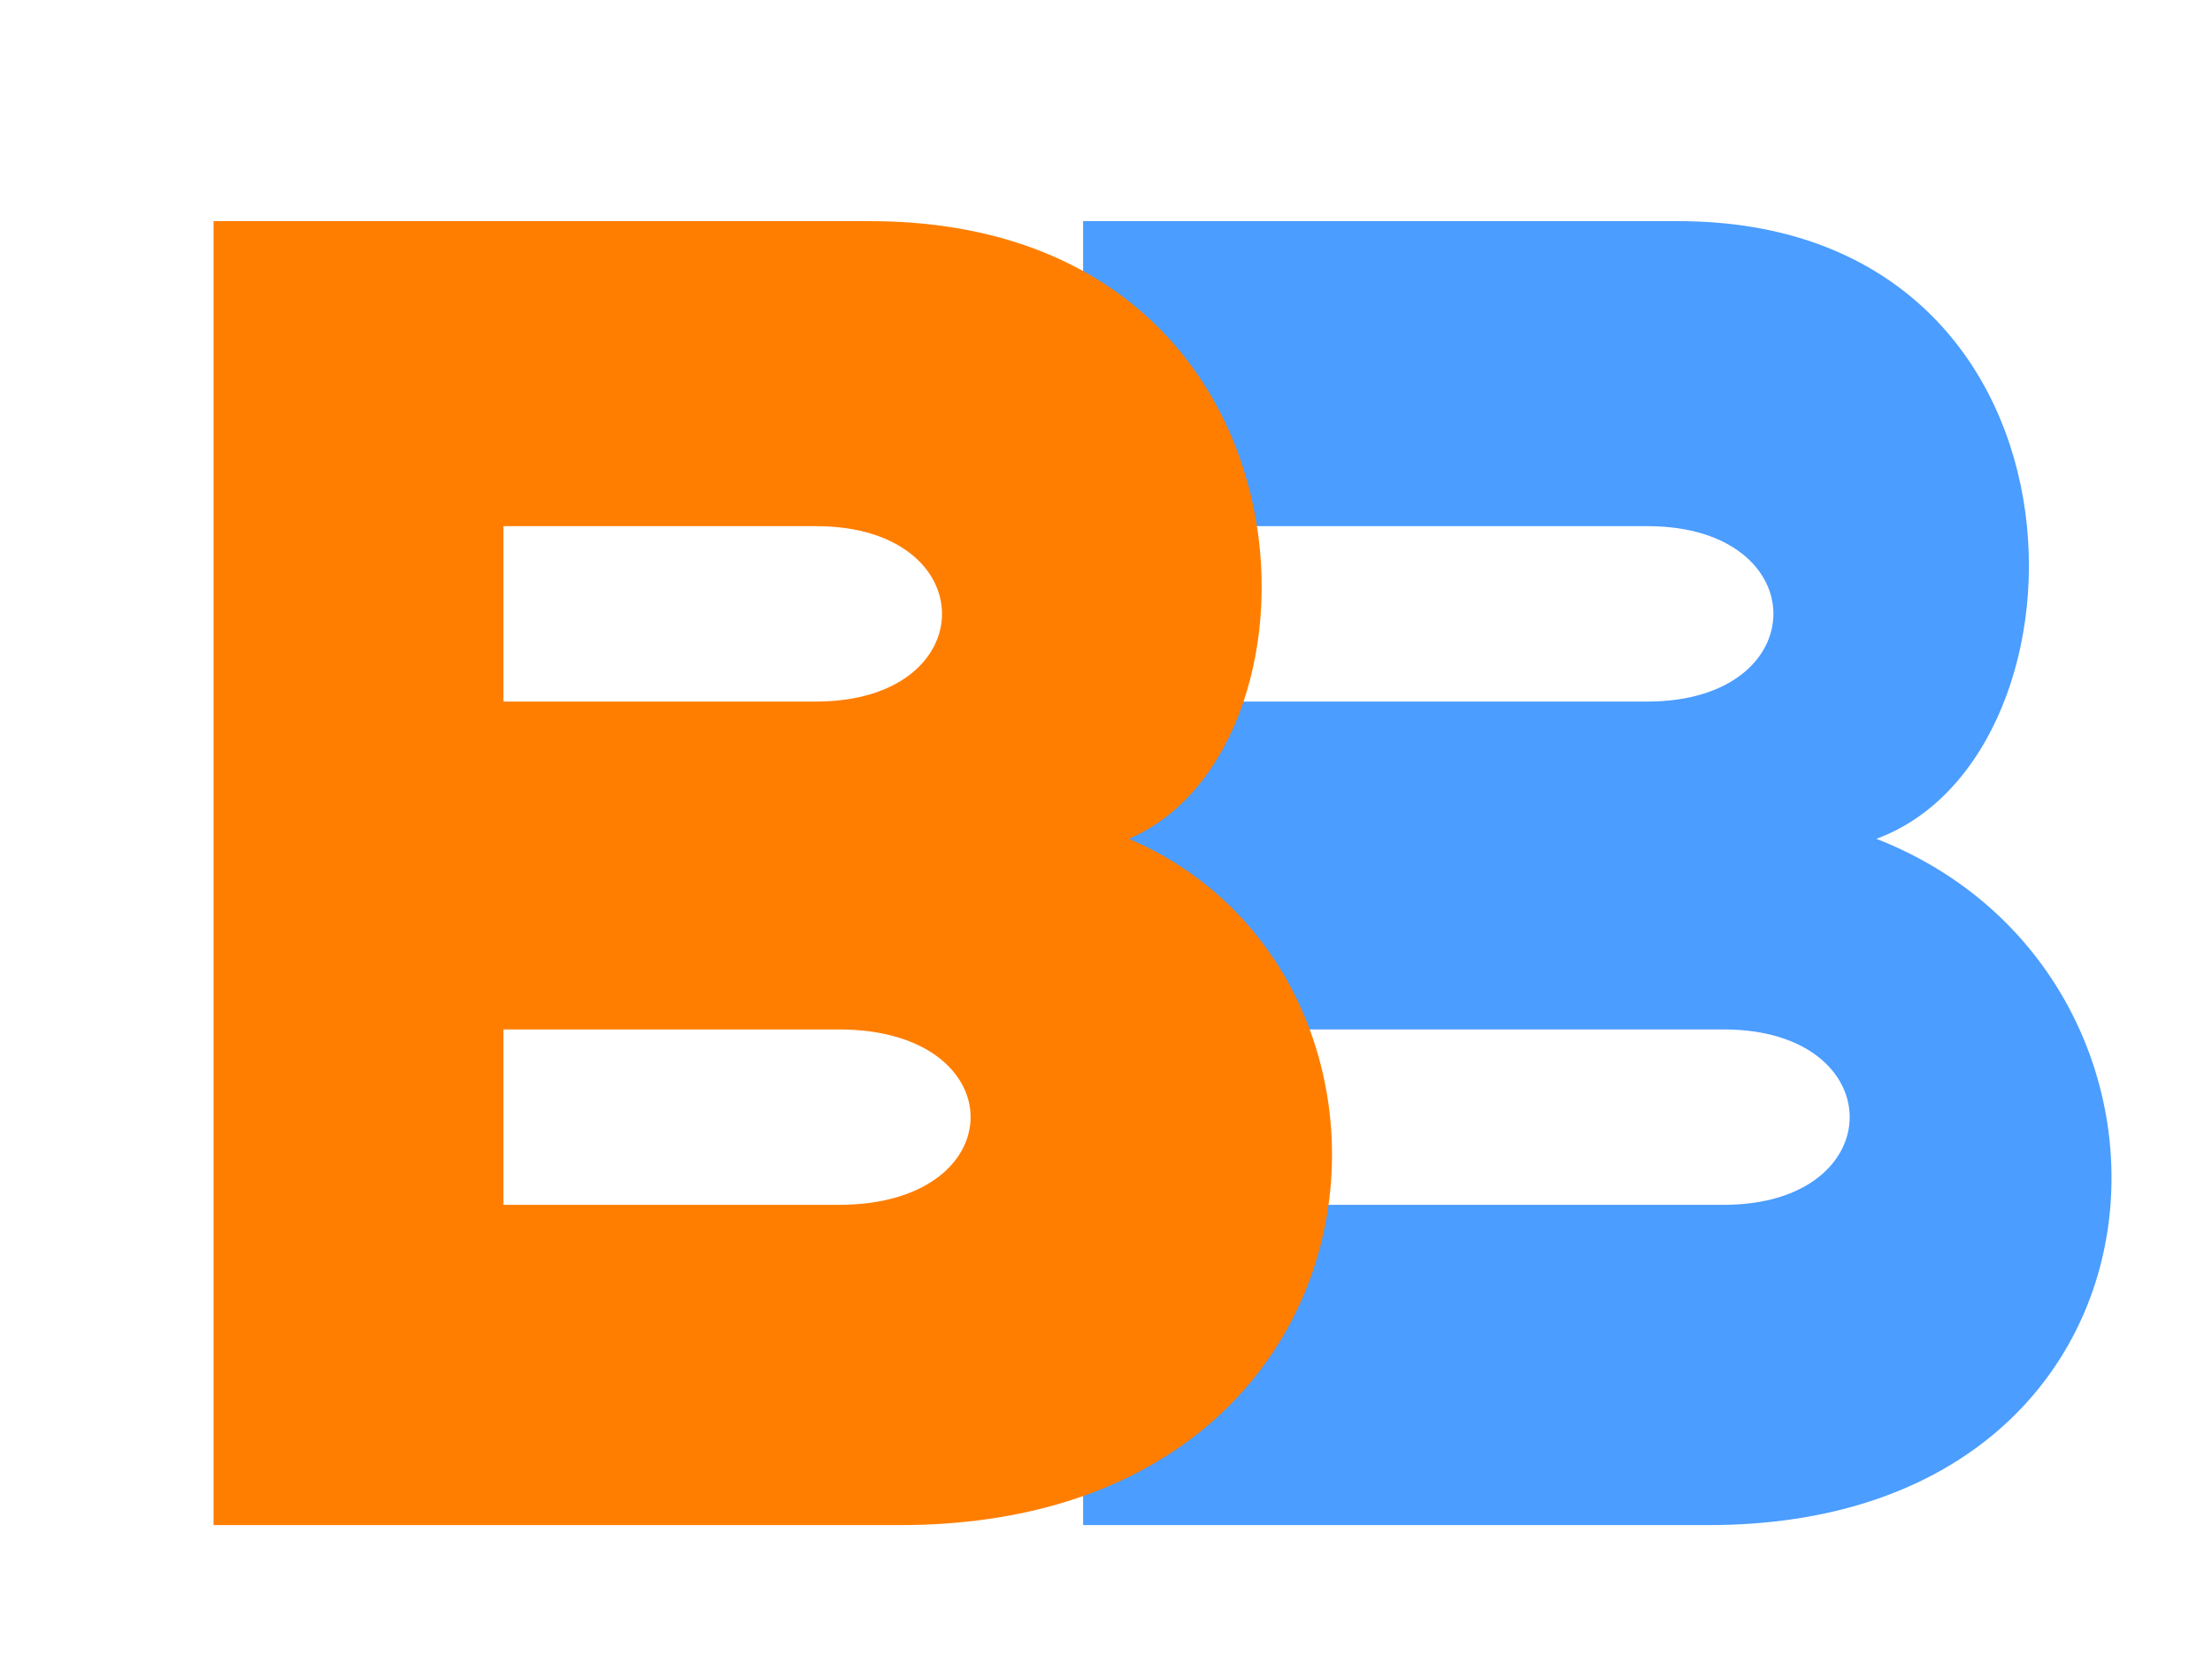
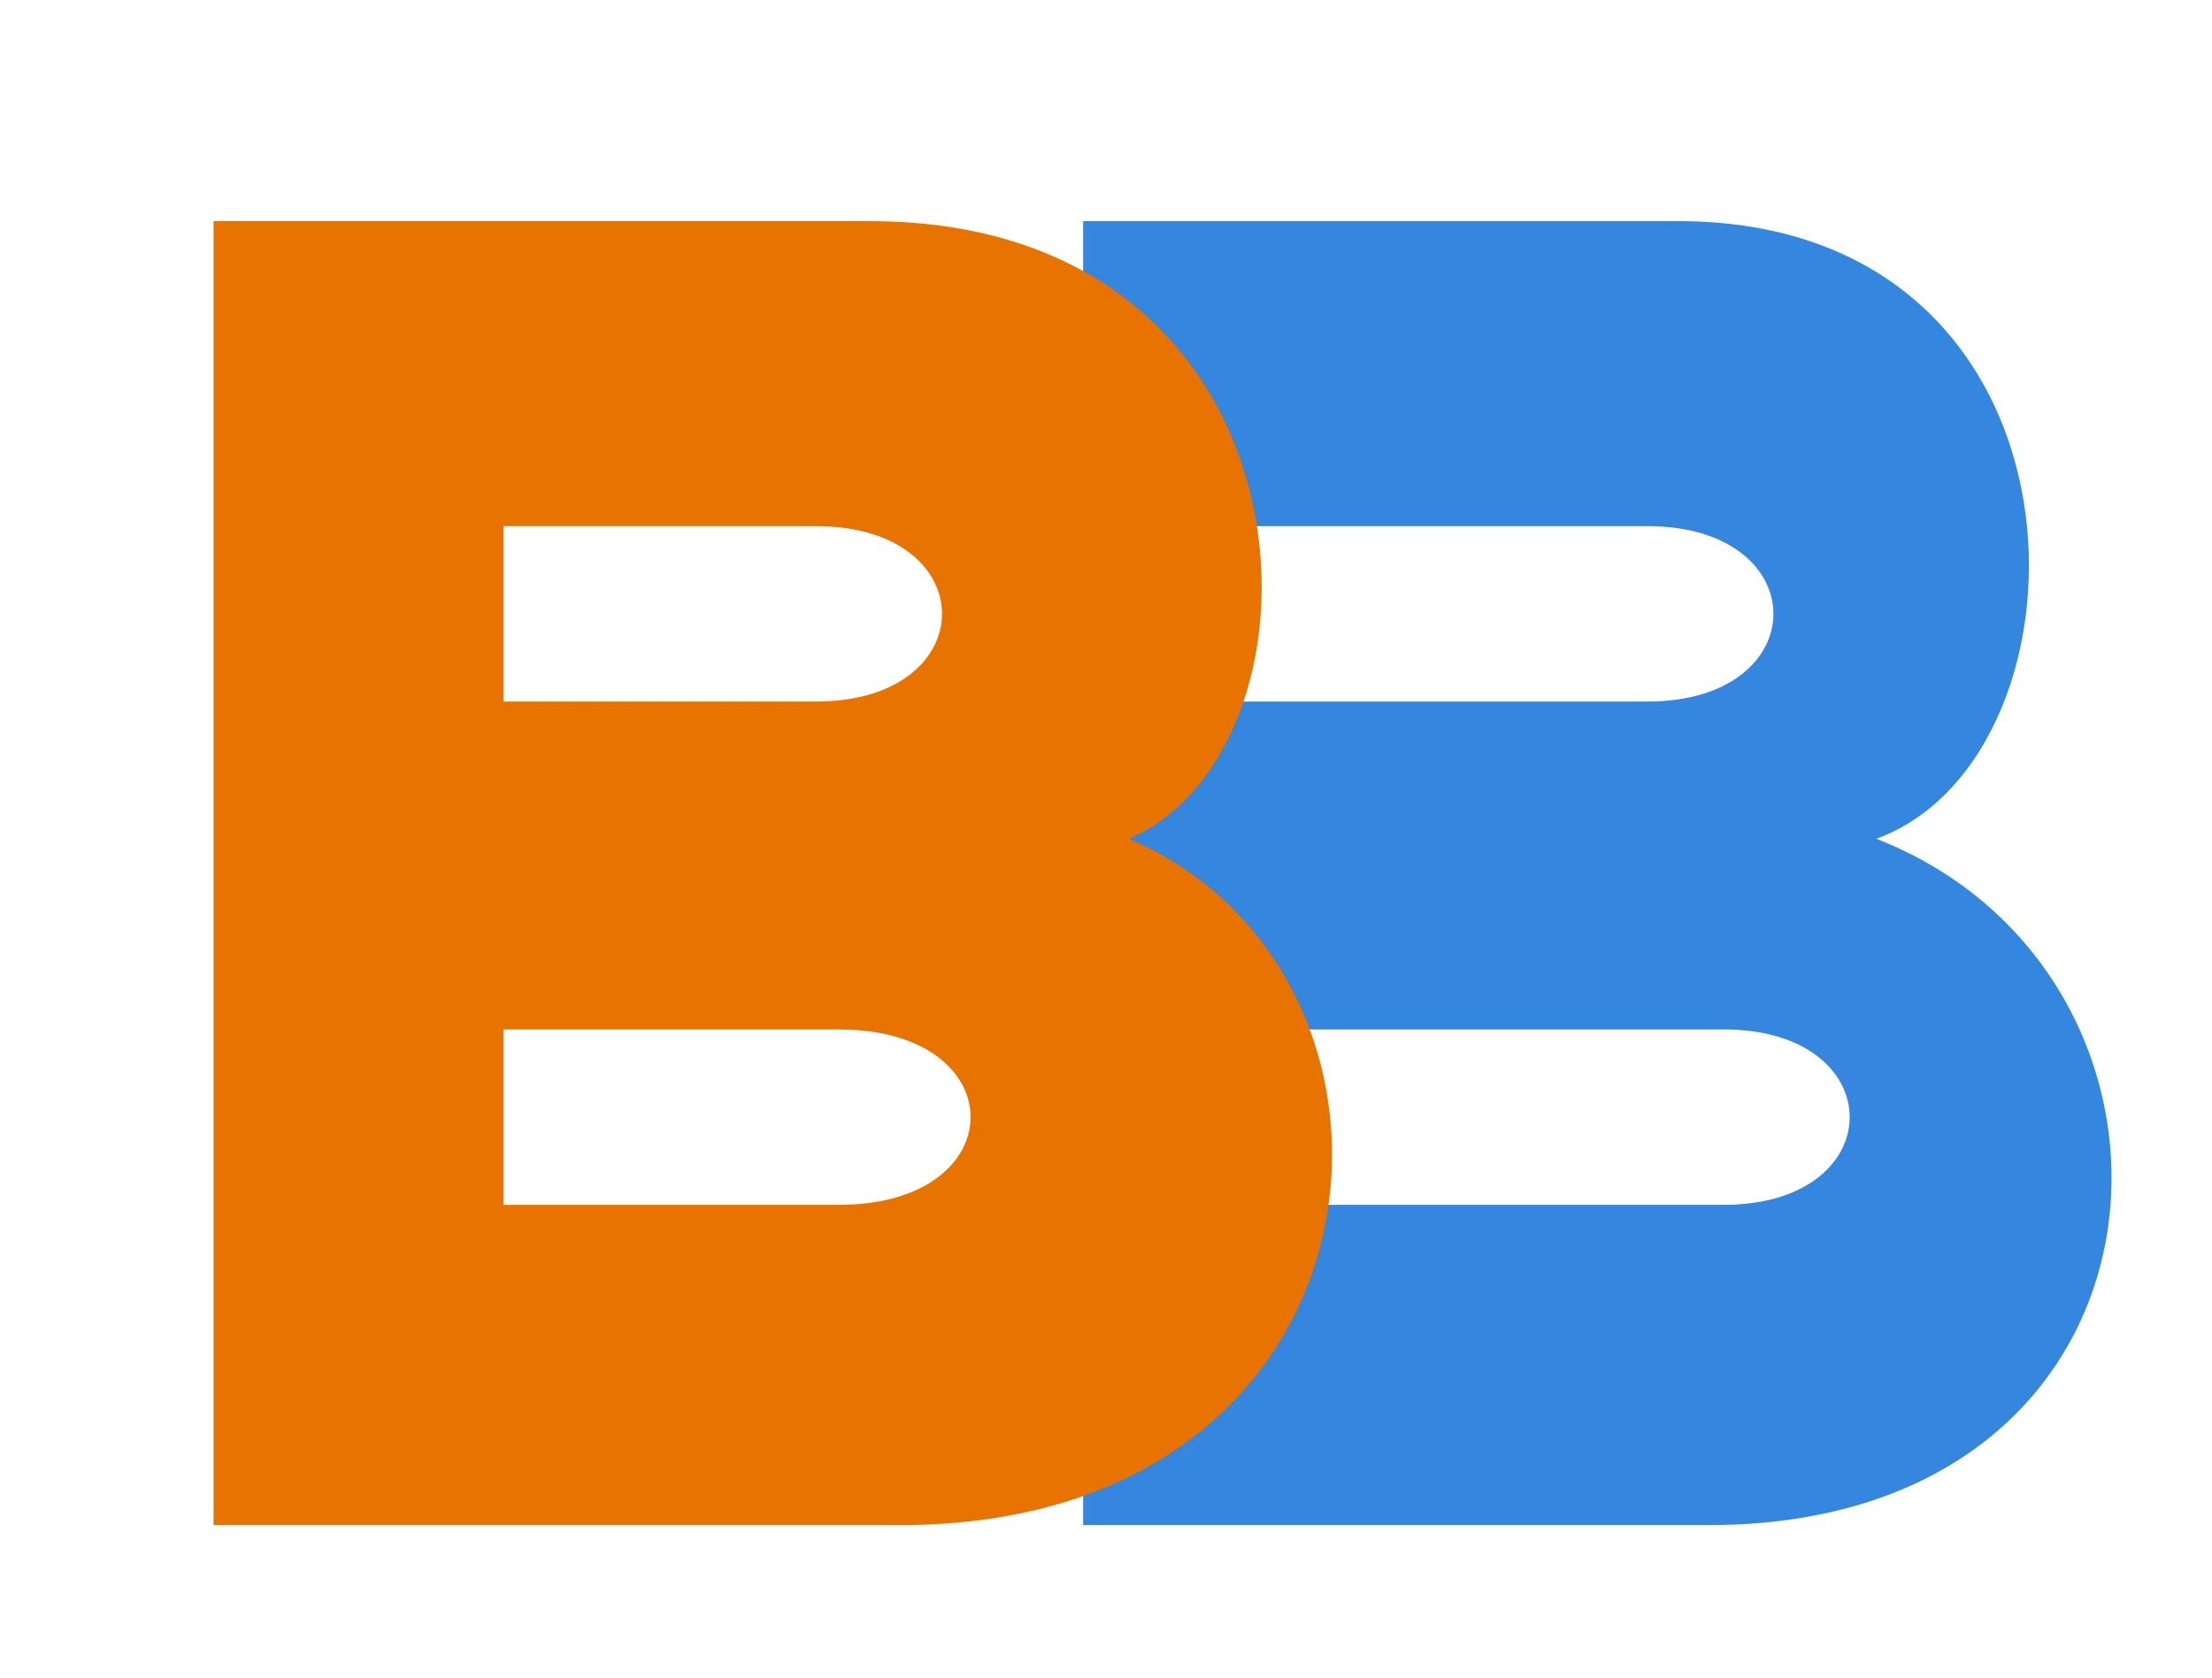
<svg xmlns="http://www.w3.org/2000/svg" viewBox="0 0 1450 1100">
-   <path fill="#4b9dff" fill-rule="evenodd" d="M710 145H1100C1380 145 1380 495 1230 550C1460 640 1440 1000 1120 1000H710V790H1130C1240 790 1240 675 1130 675H710V460H1080C1190 460 1190 345 1080 345H710Z" />
-   <path fill="#ff7e00" fill-rule="evenodd" d="M140 145H570C870 145 880 490 740 550C950 640 920 1000 590 1000H140ZM330 345V460H535C645 460 645 345 535 345ZM330 675V790H550C665 790 665 675 550 675Z" />
+   <path fill="#3586df" fill-rule="evenodd" d="M710 145H1100C1380 145 1380 495 1230 550C1460 640 1440 1000 1120 1000H710V790H1130C1240 790 1240 675 1130 675H710V460H1080C1190 460 1190 345 1080 345H710Z" />
+   <path fill="#e87300" fill-rule="evenodd" d="M140 145H570C870 145 880 490 740 550C950 640 920 1000 590 1000H140ZM330 345V460H535C645 460 645 345 535 345ZM330 675V790H550C665 790 665 675 550 675Z" />
</svg>
